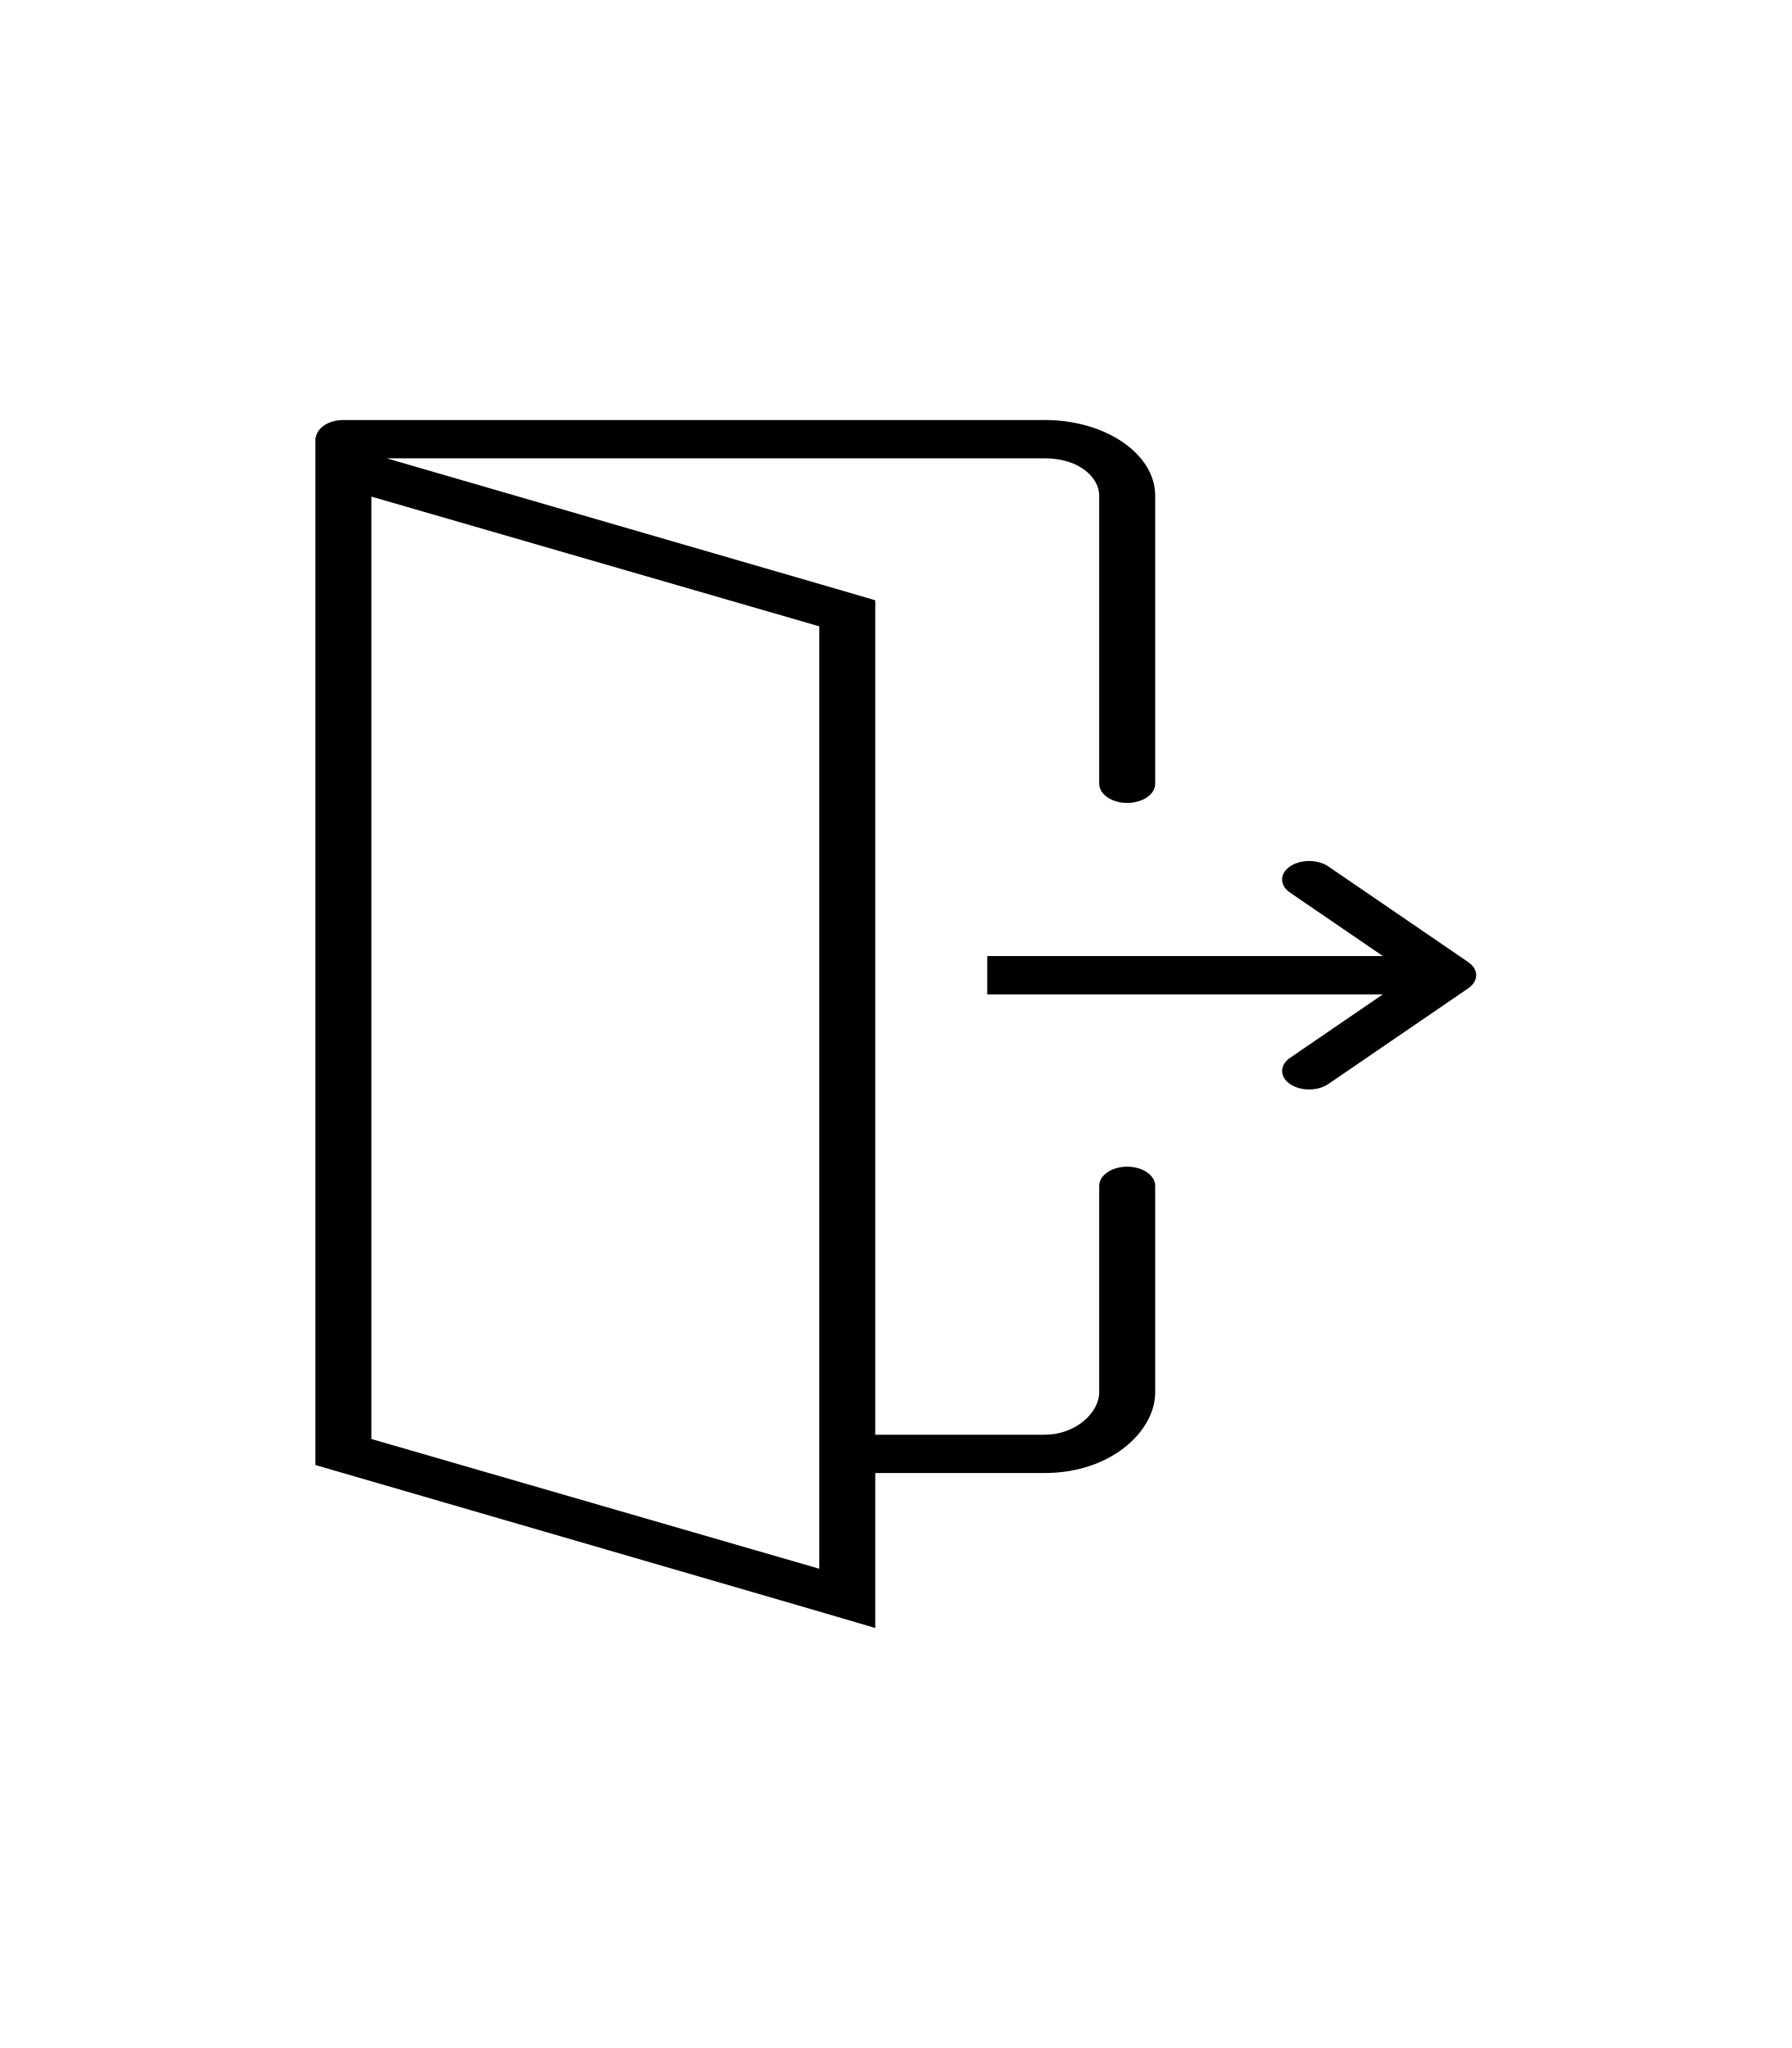
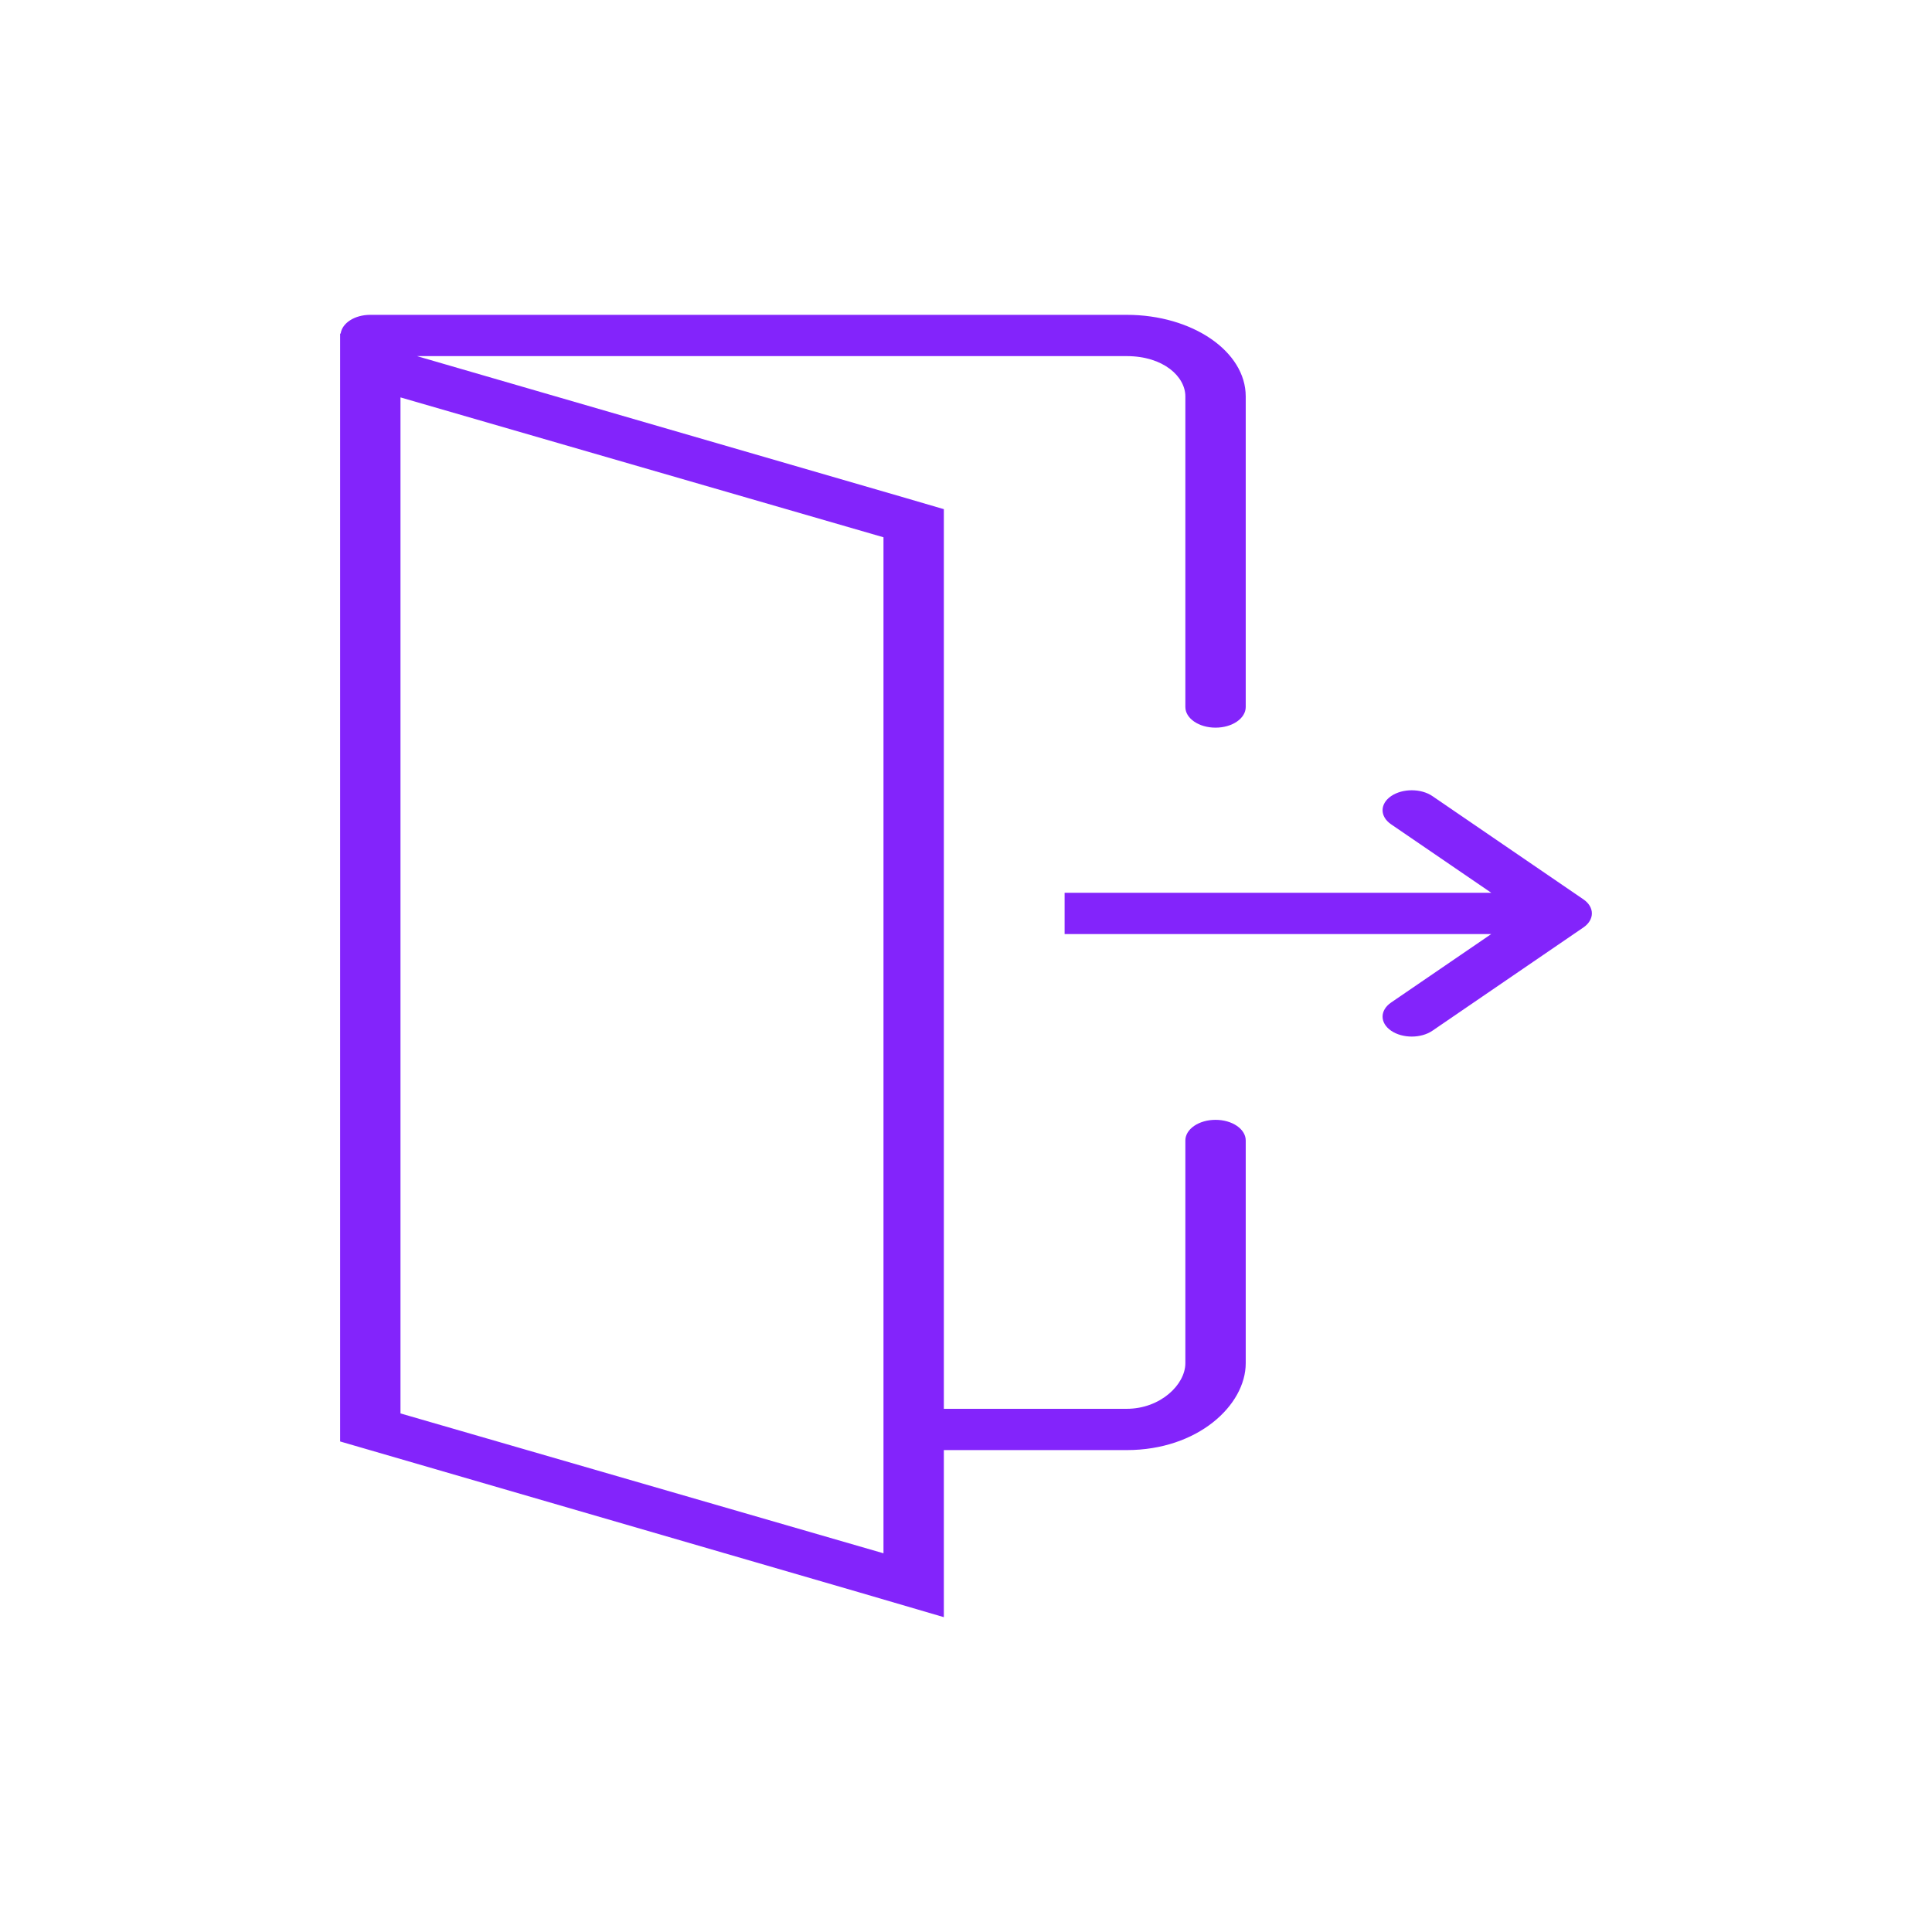
- <svg xmlns="http://www.w3.org/2000/svg" width="70" height="80" viewBox="0 0 117 80" fill="none">
-   <path d="M95.885 35.96L86.745 29.711C86.056 29.24 84.935 29.24 84.245 29.711C83.555 30.183 83.555 30.949 84.245 31.42L90.31 35.566H64.472V38.066H90.307L84.245 42.211C83.555 42.683 83.555 43.449 84.245 43.92C84.59 44.156 85.044 44.274 85.495 44.274C85.947 44.274 86.4 44.156 86.745 43.92L95.885 37.669C96.218 37.442 96.403 37.134 96.403 36.814C96.403 36.493 96.218 36.187 95.885 35.96Z" fill="black" />
-   <path d="M73.612 49.316C72.602 49.316 71.784 49.875 71.784 50.566V64.053C71.784 65.357 70.265 66.816 68.232 66.816H57.159V14.049V12.335L54.879 11.667L25.733 3.206L25.257 3.066H68.232C70.456 3.066 71.784 4.306 71.784 5.505V24.316C71.784 25.006 72.602 25.566 73.612 25.566C74.623 25.566 75.44 25.006 75.44 24.316V5.505C75.44 2.781 72.207 0.566 68.232 0.566H22.425C21.471 0.566 20.714 1.069 20.629 1.706L20.597 1.697V1.816V68.793L52.014 77.926L57.159 79.434V75.566V69.316H68.232C72.543 69.316 75.44 66.595 75.44 64.053V50.566C75.44 49.875 74.623 49.316 73.612 49.316ZM53.503 14.049V75.566L24.253 67.095V5.566L53.486 14.032L53.503 14.036V14.049Z" fill="black" />
+ <svg xmlns="http://www.w3.org/2000/svg" width="80" height="80" viewBox="0 0 117 80" fill="none">
+   <path d="M95.885 35.96L86.745 29.711C86.056 29.24 84.935 29.24 84.245 29.711C83.555 30.183 83.555 30.949 84.245 31.42L90.31 35.566H64.472V38.066H90.307L84.245 42.211C83.555 42.683 83.555 43.449 84.245 43.92C84.59 44.156 85.044 44.274 85.495 44.274C85.947 44.274 86.4 44.156 86.745 43.92L95.885 37.669C96.218 37.442 96.403 37.134 96.403 36.814C96.403 36.493 96.218 36.187 95.885 35.96Z" fill="#8324FB" />
+   <path d="M73.612 49.316C72.602 49.316 71.784 49.875 71.784 50.566V64.053C71.784 65.357 70.265 66.816 68.232 66.816H57.159V14.049V12.335L54.879 11.667L25.733 3.206L25.257 3.066H68.232C70.456 3.066 71.784 4.306 71.784 5.505V24.316C71.784 25.006 72.602 25.566 73.612 25.566C74.623 25.566 75.44 25.006 75.44 24.316V5.505C75.44 2.781 72.207 0.566 68.232 0.566H22.425C21.471 0.566 20.714 1.069 20.629 1.706L20.597 1.697V1.816V68.793L52.014 77.926L57.159 79.434V75.566V69.316H68.232C72.543 69.316 75.44 66.595 75.44 64.053V50.566C75.44 49.875 74.623 49.316 73.612 49.316ZM53.503 14.049V75.566L24.253 67.095V5.566L53.486 14.032L53.503 14.036V14.049Z" fill="#8324FB" />
</svg>
